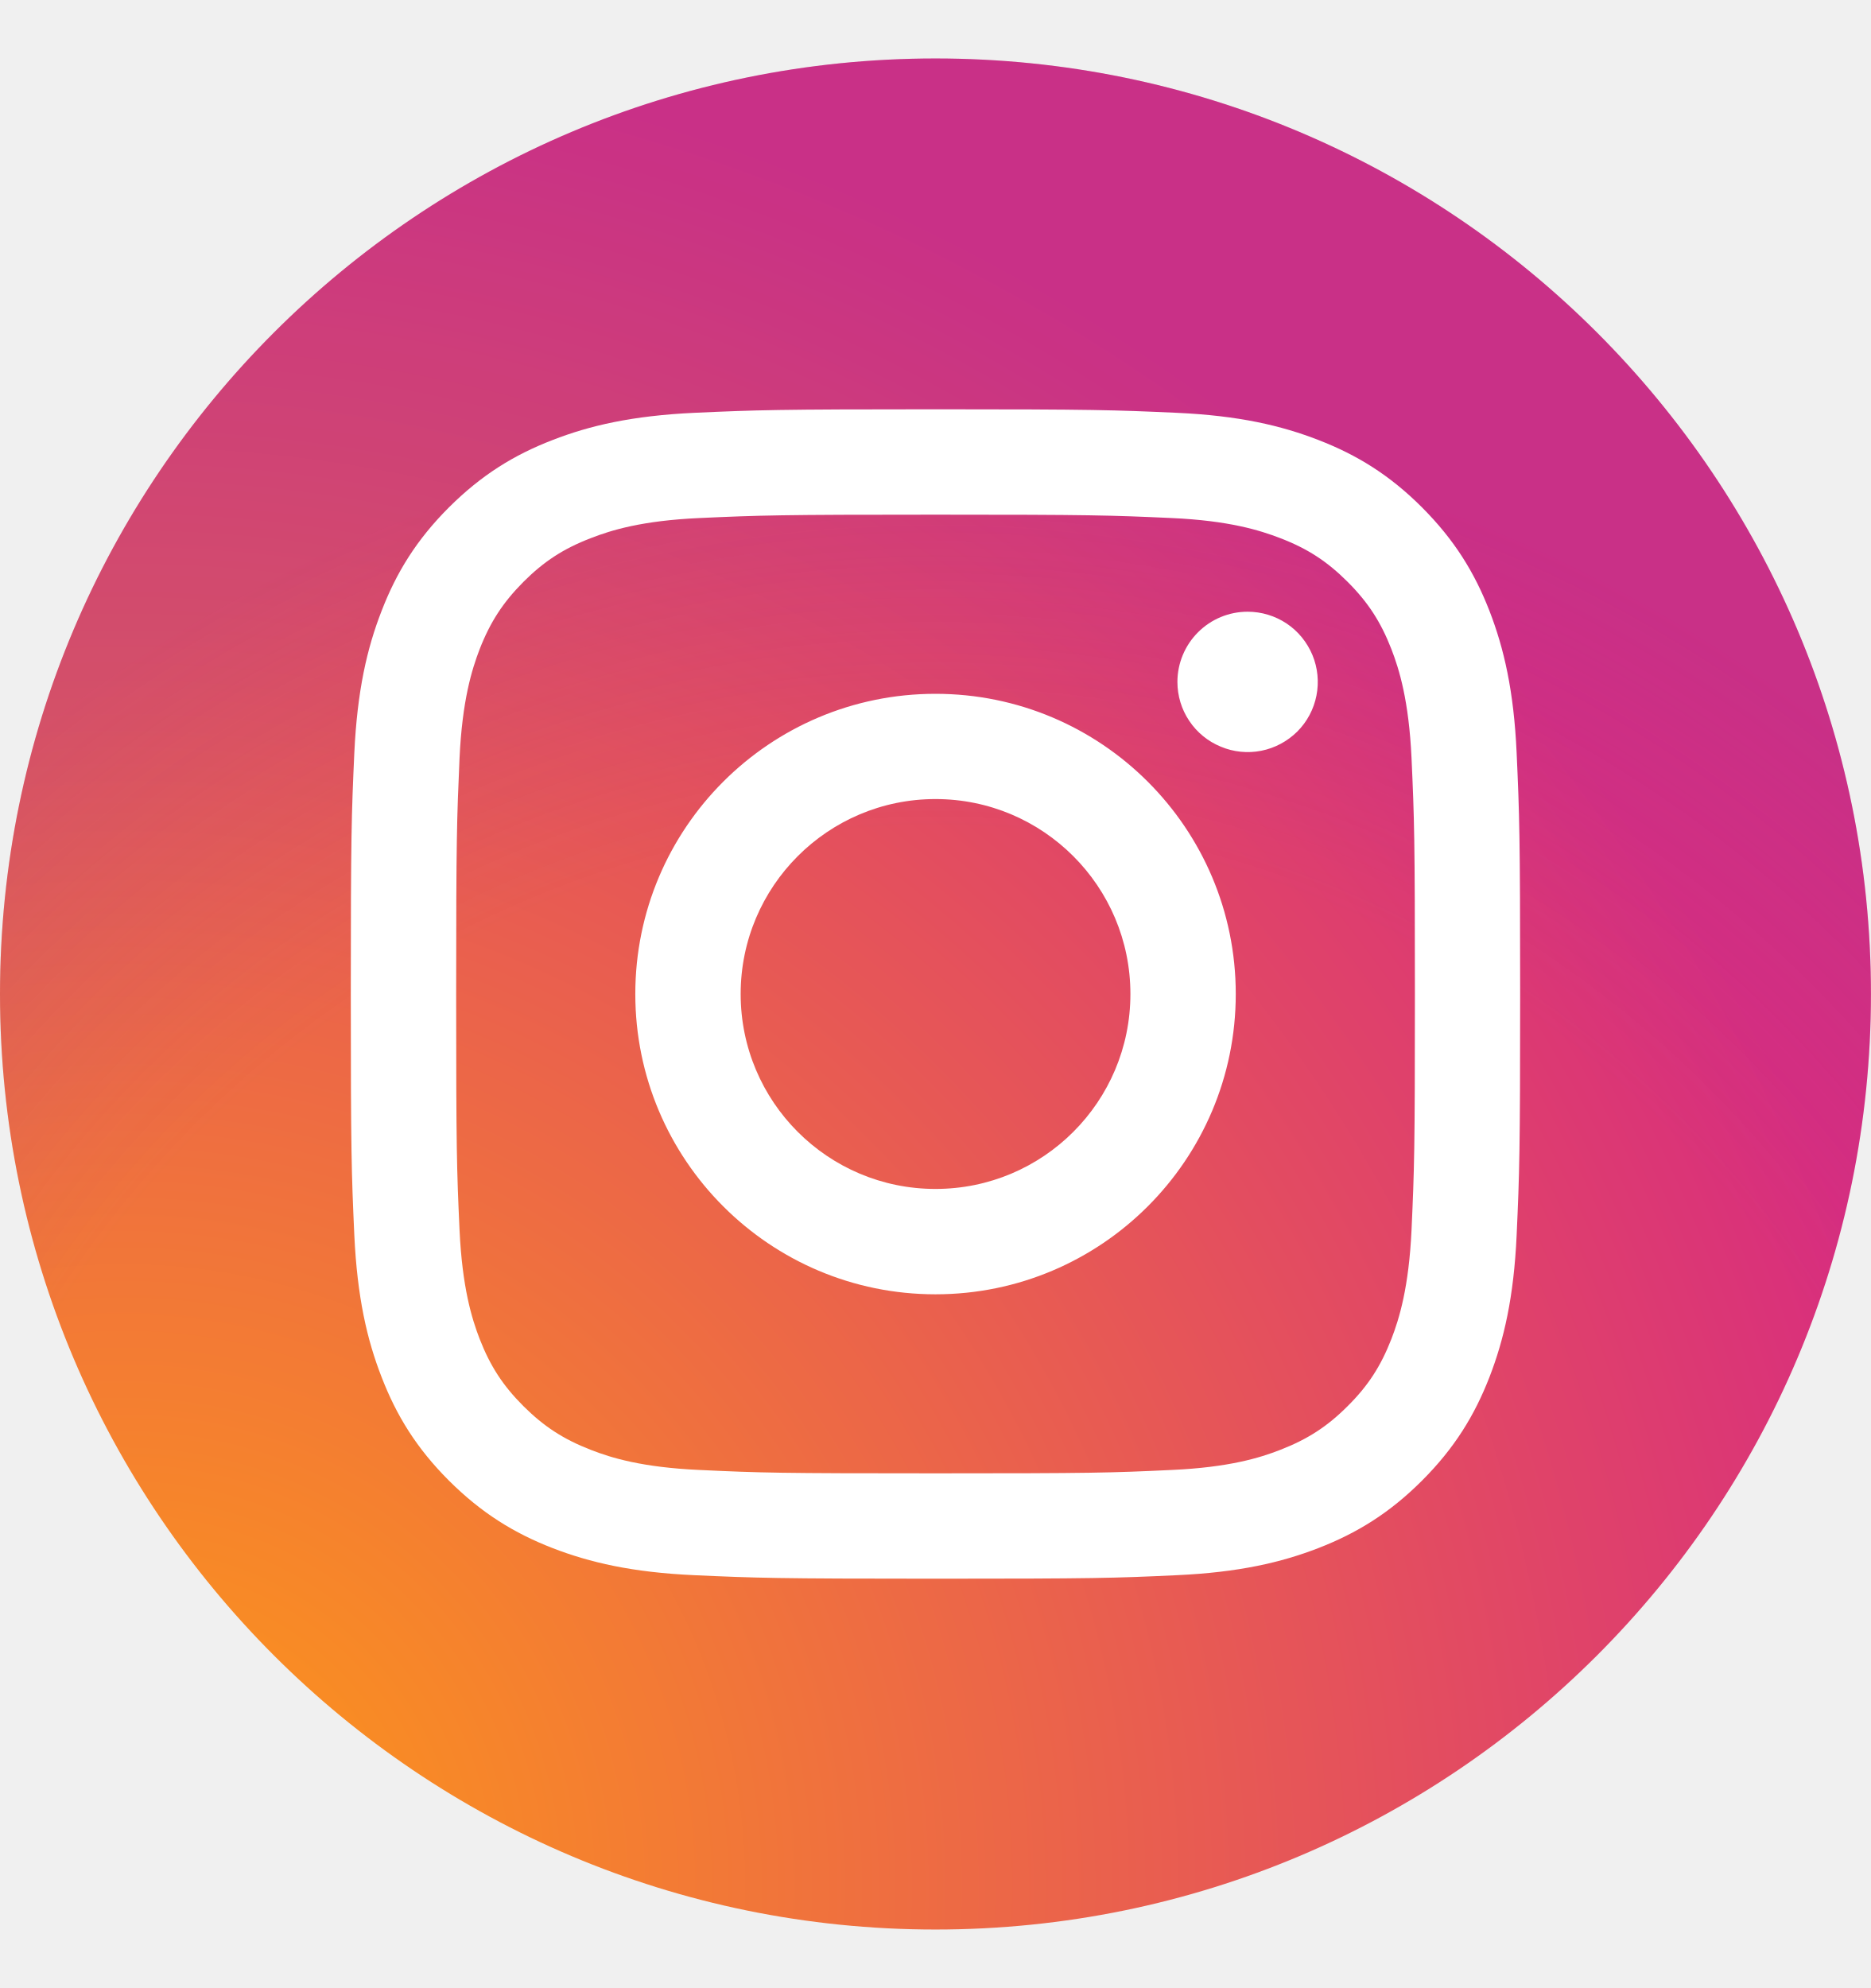
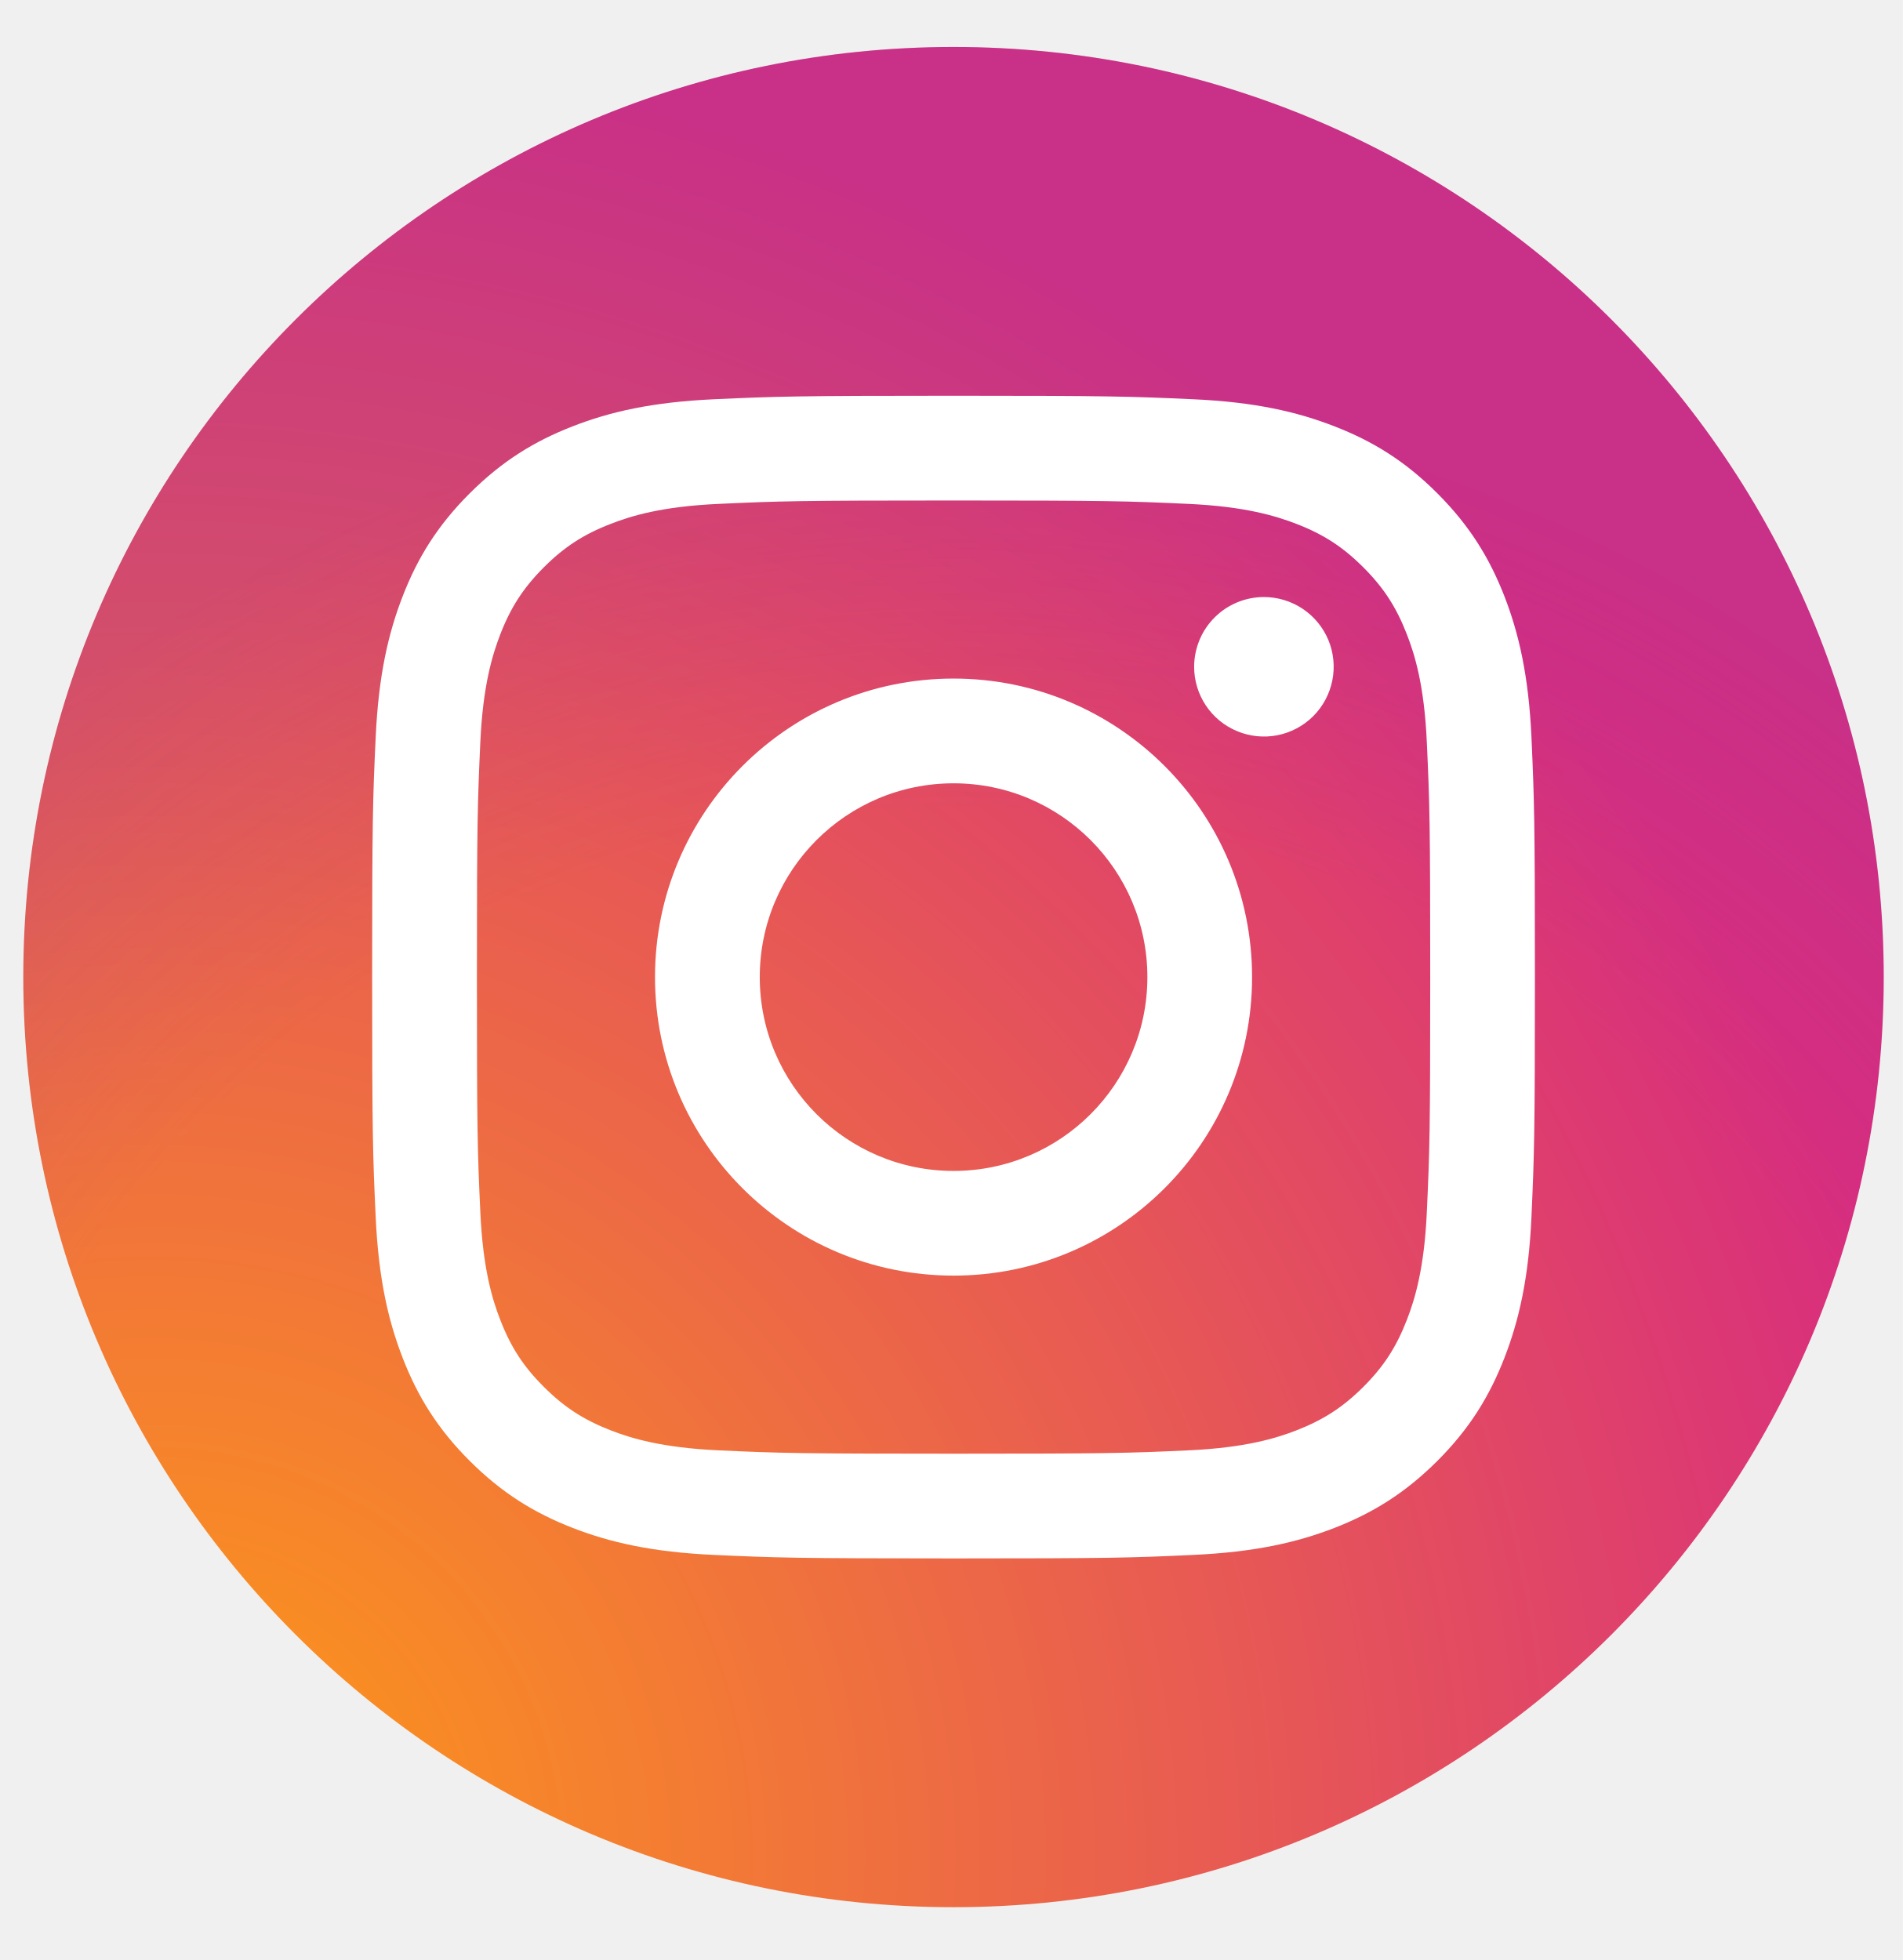
- <svg xmlns="http://www.w3.org/2000/svg" width="16" height="17" viewBox="0 0 16 17" fill="none">
-   <rect y="0.5" width="16" height="16" rx="8" fill="url(#paint0_radial_1_77)" />
-   <rect y="0.5" width="16" height="16" rx="8" fill="url(#paint1_radial_1_77)" fill-opacity="0.2" />
-   <path d="M6.334 8.5C6.334 7.58 7.08 6.833 8 6.833C8.921 6.833 9.667 7.58 9.667 8.5C9.667 9.421 8.921 10.167 8 10.167C7.08 10.167 6.334 9.421 6.334 8.5ZM5.433 8.5C5.433 9.918 6.582 11.068 8 11.068C9.418 11.068 10.568 9.918 10.568 8.5C10.568 7.082 9.418 5.933 8 5.933C6.582 5.933 5.433 7.082 5.433 8.5H5.433ZM10.069 5.831C10.069 5.95 10.104 6.066 10.17 6.164C10.236 6.263 10.33 6.34 10.44 6.385C10.549 6.431 10.67 6.443 10.786 6.42C10.903 6.397 11.01 6.339 11.094 6.256C11.178 6.172 11.235 6.065 11.258 5.948C11.281 5.832 11.269 5.711 11.224 5.602C11.178 5.492 11.102 5.398 11.003 5.332C10.904 5.266 10.788 5.231 10.67 5.231H10.669C10.51 5.231 10.358 5.294 10.245 5.407C10.133 5.519 10.069 5.672 10.069 5.831ZM5.98 12.57C5.493 12.548 5.228 12.467 5.052 12.398C4.818 12.307 4.652 12.199 4.476 12.024C4.301 11.849 4.193 11.683 4.102 11.45C4.034 11.274 3.953 11.008 3.93 10.521C3.906 9.994 3.901 9.836 3.901 8.5C3.901 7.165 3.907 7.007 3.93 6.48C3.953 5.992 4.034 5.728 4.102 5.551C4.193 5.318 4.302 5.151 4.476 4.976C4.651 4.801 4.818 4.692 5.052 4.602C5.228 4.533 5.493 4.452 5.98 4.43C6.507 4.406 6.666 4.401 8 4.401C9.335 4.401 9.493 4.406 10.021 4.43C10.508 4.452 10.773 4.534 10.949 4.602C11.183 4.692 11.35 4.801 11.525 4.976C11.7 5.151 11.808 5.318 11.899 5.551C11.967 5.727 12.048 5.992 12.071 6.48C12.095 7.007 12.1 7.165 12.1 8.5C12.1 9.836 12.095 9.994 12.071 10.521C12.048 11.008 11.967 11.274 11.899 11.45C11.808 11.683 11.7 11.85 11.525 12.024C11.35 12.199 11.183 12.307 10.949 12.398C10.773 12.467 10.508 12.548 10.021 12.57C9.494 12.595 9.335 12.599 8 12.599C6.665 12.599 6.507 12.595 5.98 12.57V12.57ZM5.939 3.53C5.406 3.555 5.043 3.639 4.725 3.763C4.396 3.89 4.118 4.061 3.839 4.339C3.561 4.617 3.39 4.896 3.263 5.225C3.139 5.543 3.055 5.906 3.03 6.439C3.006 6.972 3 7.142 3 8.5C3 9.858 3.006 10.028 3.03 10.562C3.055 11.094 3.139 11.457 3.263 11.775C3.39 12.104 3.561 12.383 3.839 12.661C4.118 12.939 4.396 13.11 4.725 13.238C5.043 13.361 5.406 13.446 5.939 13.47C6.472 13.494 6.642 13.5 8 13.5C9.358 13.5 9.529 13.495 10.062 13.47C10.594 13.446 10.957 13.361 11.275 13.238C11.604 13.11 11.883 12.939 12.161 12.661C12.439 12.383 12.61 12.104 12.738 11.775C12.861 11.457 12.946 11.094 12.97 10.562C12.994 10.028 13 9.858 13 8.5C13 7.142 12.994 6.972 12.97 6.439C12.946 5.906 12.861 5.543 12.738 5.225C12.61 4.896 12.439 4.618 12.161 4.339C11.883 4.061 11.604 3.89 11.276 3.763C10.957 3.639 10.594 3.554 10.062 3.53C9.529 3.506 9.358 3.5 8.001 3.5C6.643 3.5 6.472 3.506 5.939 3.53" fill="white" />
+ <svg xmlns="http://www.w3.org/2000/svg" width="33" height="34" viewBox="0 0 33 34" fill="none">
+   <rect x="0.404" y="0.815" width="32.269" height="32.269" rx="16.135" fill="url(#paint0_radial_4_77)" />
+   <rect x="0.404" y="0.815" width="32.269" height="32.269" rx="16.135" fill="url(#paint1_radial_4_77)" fill-opacity="0.2" />
+   <path d="M13.178 16.95C13.178 15.093 14.683 13.588 16.539 13.588C18.396 13.588 19.901 15.093 19.901 16.95C19.901 18.806 18.396 20.312 16.539 20.312C14.683 20.312 13.178 18.806 13.178 16.95V16.95ZM11.361 16.95C11.361 19.81 13.679 22.128 16.539 22.128C19.399 22.128 21.717 19.81 21.717 16.95C21.717 14.09 19.399 11.771 16.539 11.771C13.679 11.771 11.361 14.09 11.361 16.95H11.361ZM20.712 11.566C20.712 11.806 20.783 12.04 20.916 12.239C21.049 12.438 21.238 12.593 21.459 12.684C21.68 12.776 21.923 12.8 22.158 12.754C22.393 12.707 22.609 12.592 22.778 12.423C22.947 12.254 23.062 12.038 23.109 11.803C23.156 11.569 23.132 11.325 23.041 11.104C22.949 10.883 22.794 10.694 22.595 10.561C22.396 10.428 22.162 10.357 21.923 10.357H21.922C21.602 10.357 21.294 10.484 21.067 10.711C20.84 10.938 20.713 11.245 20.712 11.566V11.566ZM12.465 25.159C11.482 25.114 10.947 24.95 10.592 24.812C10.121 24.628 9.785 24.41 9.432 24.057C9.079 23.705 8.86 23.369 8.678 22.898C8.539 22.543 8.376 22.009 8.331 21.025C8.282 19.962 8.272 19.643 8.272 16.95C8.272 14.257 8.283 13.938 8.331 12.875C8.376 11.891 8.541 11.358 8.678 11.002C8.861 10.531 9.08 10.195 9.432 9.842C9.785 9.489 10.121 9.27 10.592 9.088C10.947 8.949 11.482 8.785 12.465 8.741C13.528 8.692 13.847 8.682 16.539 8.682C19.231 8.682 19.551 8.692 20.614 8.741C21.598 8.786 22.131 8.951 22.487 9.088C22.958 9.27 23.294 9.489 23.647 9.842C24 10.195 24.218 10.531 24.401 11.002C24.54 11.357 24.704 11.892 24.748 12.875C24.797 13.939 24.807 14.257 24.807 16.95C24.807 19.643 24.797 19.962 24.748 21.026C24.704 22.009 24.539 22.543 24.401 22.898C24.218 23.369 24 23.705 23.647 24.058C23.294 24.41 22.958 24.628 22.487 24.812C22.132 24.95 21.598 25.114 20.614 25.159C19.552 25.208 19.232 25.217 16.539 25.217C13.846 25.217 13.528 25.208 12.465 25.159V25.159ZM12.382 6.926C11.308 6.975 10.574 7.145 9.934 7.395C9.271 7.652 8.708 7.998 8.147 8.558C7.586 9.118 7.241 9.68 6.984 10.344C6.735 10.985 6.565 11.719 6.516 12.792C6.466 13.867 6.455 14.211 6.455 16.95C6.455 19.689 6.466 20.032 6.516 21.108C6.565 22.181 6.735 22.914 6.984 23.555C7.241 24.218 7.586 24.782 8.147 25.342C8.708 25.902 9.27 26.247 9.934 26.505C10.575 26.754 11.308 26.924 12.382 26.973C13.457 27.022 13.8 27.034 16.539 27.034C19.278 27.034 19.622 27.023 20.697 26.973C21.77 26.924 22.503 26.754 23.145 26.505C23.808 26.247 24.37 25.902 24.931 25.342C25.492 24.781 25.836 24.218 26.094 23.555C26.343 22.914 26.515 22.181 26.563 21.108C26.611 20.032 26.623 19.689 26.623 16.95C26.623 14.211 26.611 13.867 26.563 12.792C26.514 11.719 26.343 10.985 26.094 10.344C25.836 9.681 25.491 9.119 24.931 8.558C24.371 7.997 23.808 7.652 23.145 7.395C22.503 7.145 21.77 6.974 20.698 6.926C19.622 6.877 19.279 6.865 16.54 6.865C13.802 6.865 13.458 6.877 12.382 6.926" fill="white" />
  <defs>
-     <radialGradient id="paint0_radial_1_77" cx="0" cy="0" r="1" gradientUnits="userSpaceOnUse" gradientTransform="translate(1.0355 16.1495) scale(20.3141)">
+     <radialGradient id="paint0_radial_4_77" cx="0" cy="0" r="1" gradientUnits="userSpaceOnUse" gradientTransform="translate(2.49248 32.3772) scale(40.9701)">
      <stop offset="0.09" stop-color="#FA8F21" />
      <stop offset="0.78" stop-color="#D82D7E" />
    </radialGradient>
-     <radialGradient id="paint1_radial_1_77" cx="0" cy="0" r="1" gradientUnits="userSpaceOnUse" gradientTransform="translate(8 16) scale(12.5)">
+     <radialGradient id="paint1_radial_4_77" cx="0" cy="0" r="1" gradientUnits="userSpaceOnUse" gradientTransform="translate(16.5387 32.0757) scale(25.2104)">
      <stop offset="0.714" stop-color="#8C3AAA" stop-opacity="0" />
      <stop offset="1" stop-color="#8C3AAA" />
    </radialGradient>
  </defs>
</svg>
